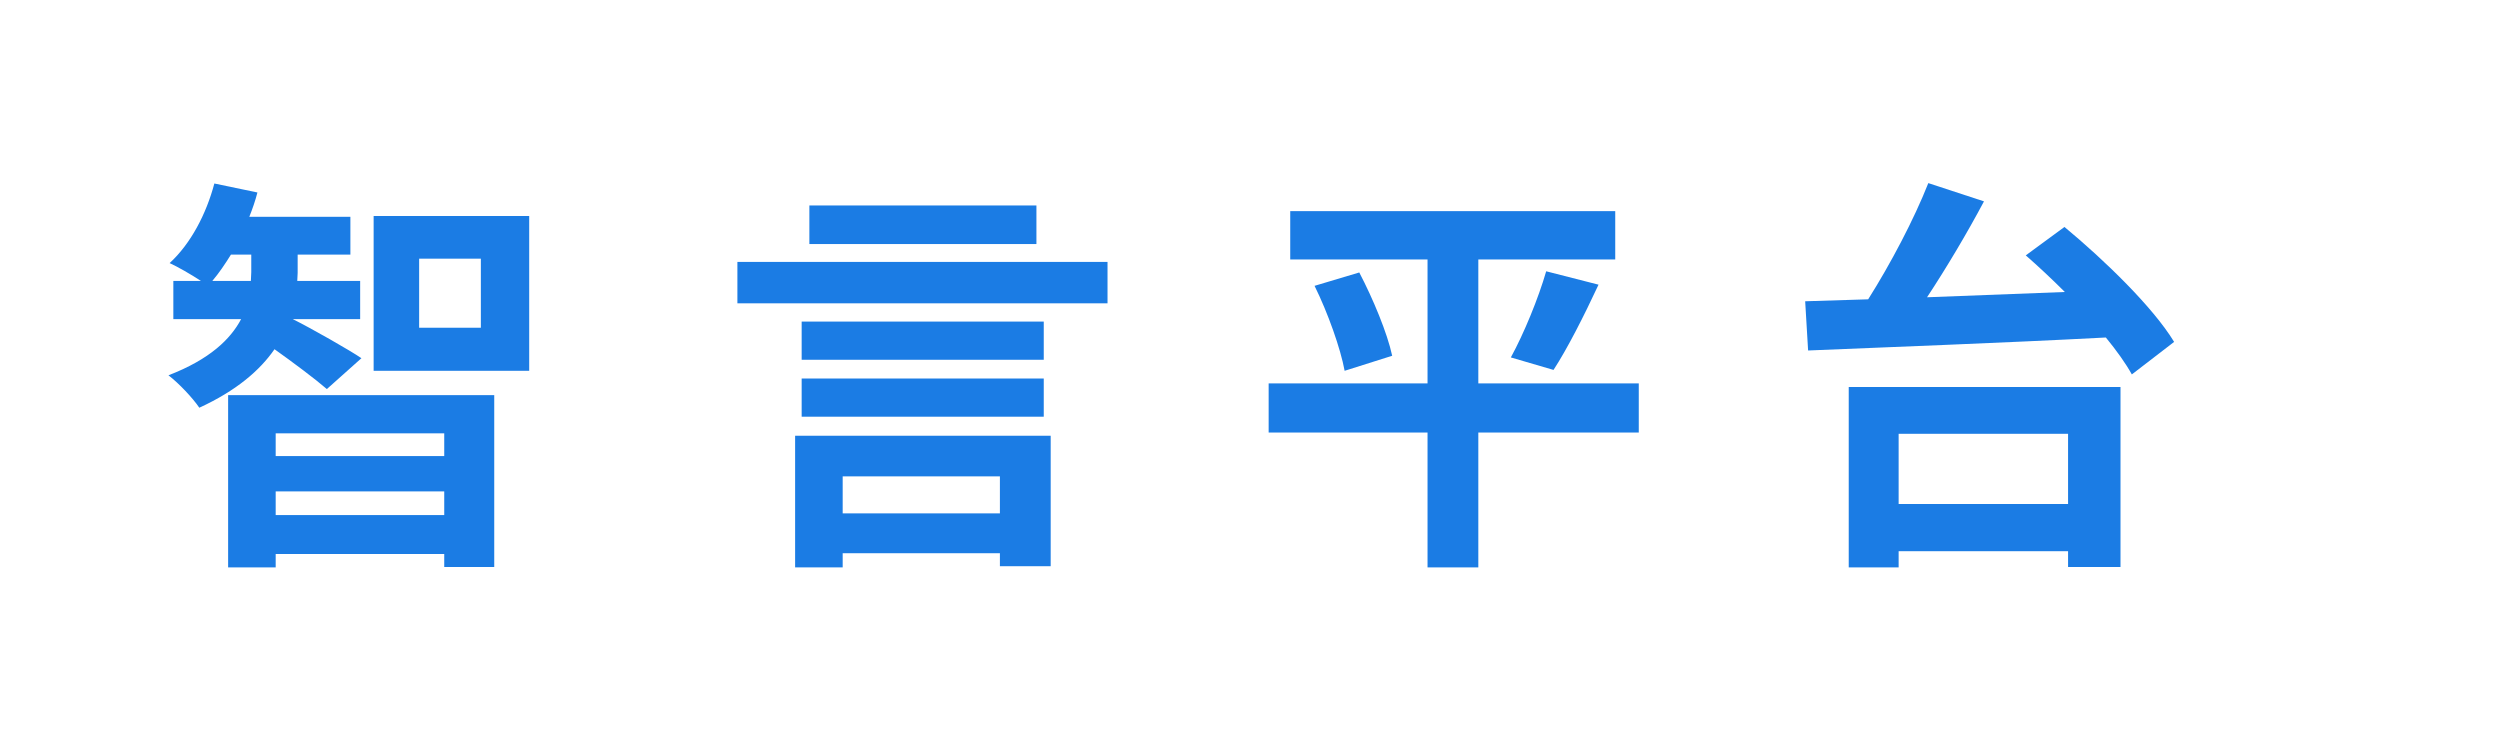
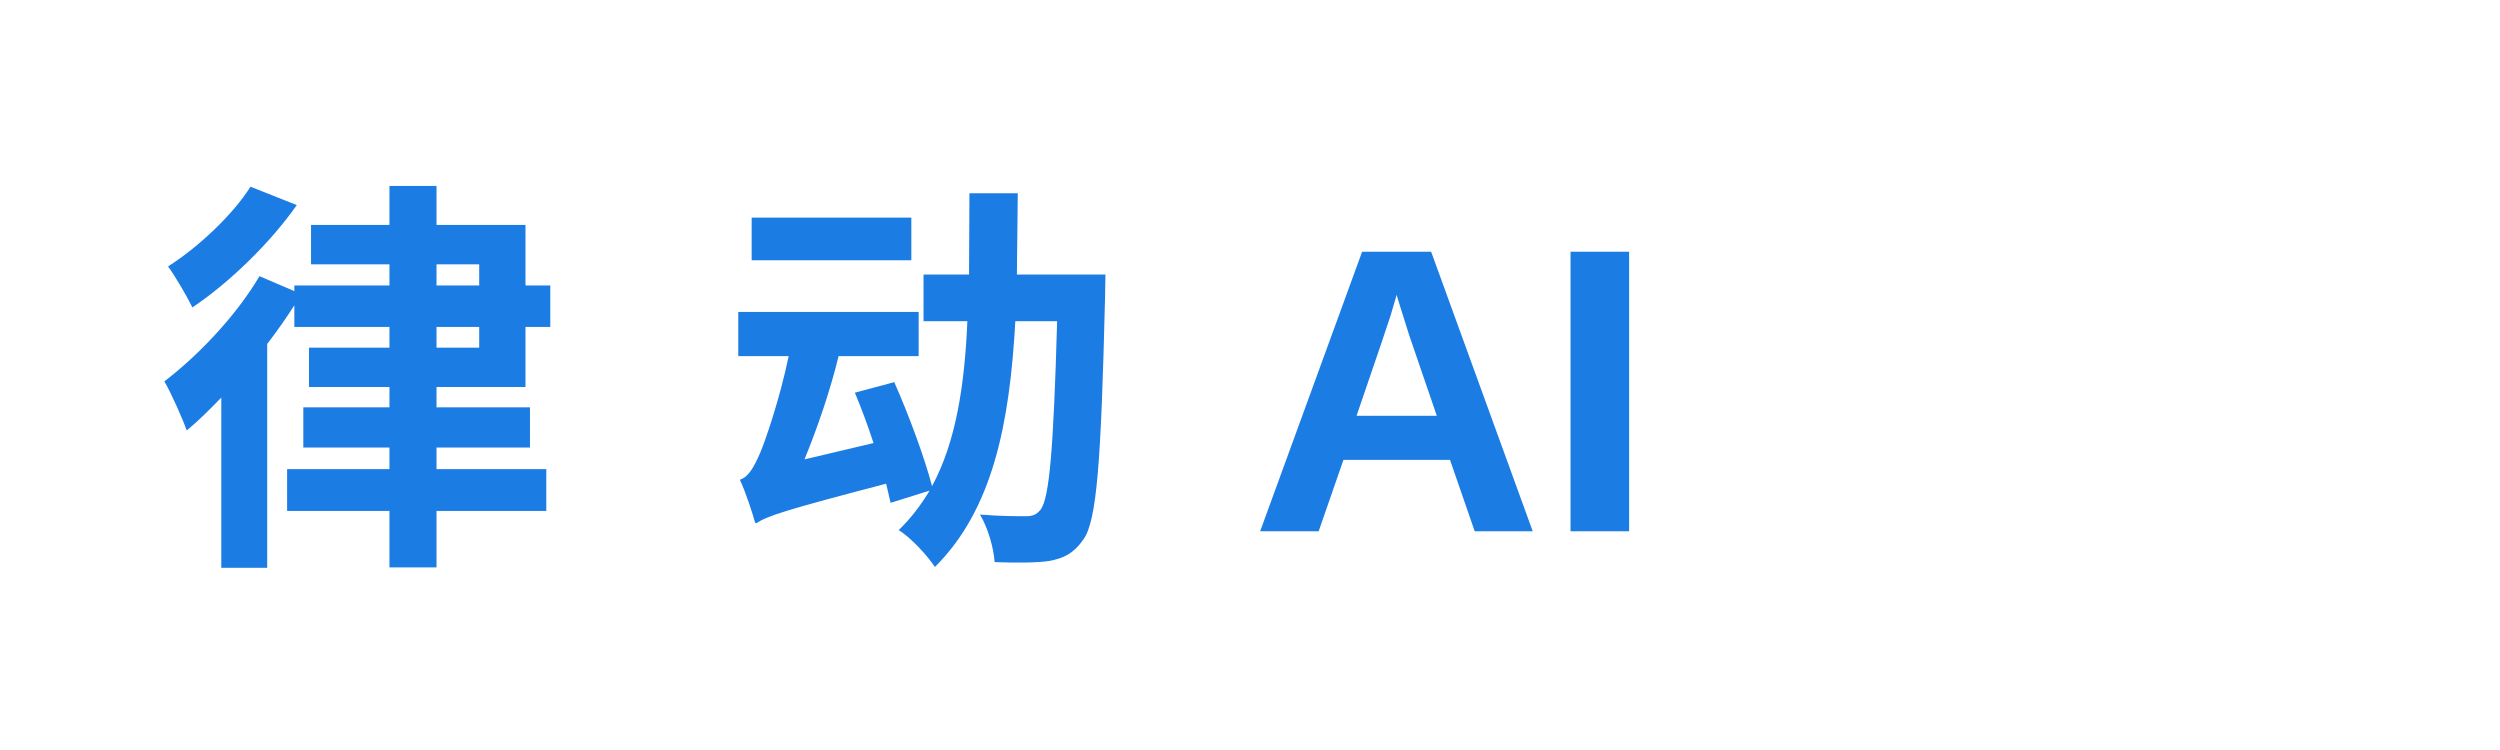
<svg xmlns="http://www.w3.org/2000/svg" width="400" height="120">
  <style>
    .main-text {
      font-family: Arial, sans-serif; /* 通用字体，确保兼容性 */
      font-size: 65px;
      font-weight: bold;
      fill: #1B7CE4; /* 你指定的颜色 */
    }
  </style>
-   <text x="25" y="85" class="main-text">智</text>
-   <text x="115" y="85" class="main-text">言</text>
-   <text x="200" y="85" class="main-text">平</text>
-   <text x="285" y="85" class="main-text">台</text>
+   <text x="25" y="85" class="main-text">律</text>
+   <text x="115" y="85" class="main-text">动</text>
+   <text x="200" y="85" class="main-text">AI</text>
</svg>
